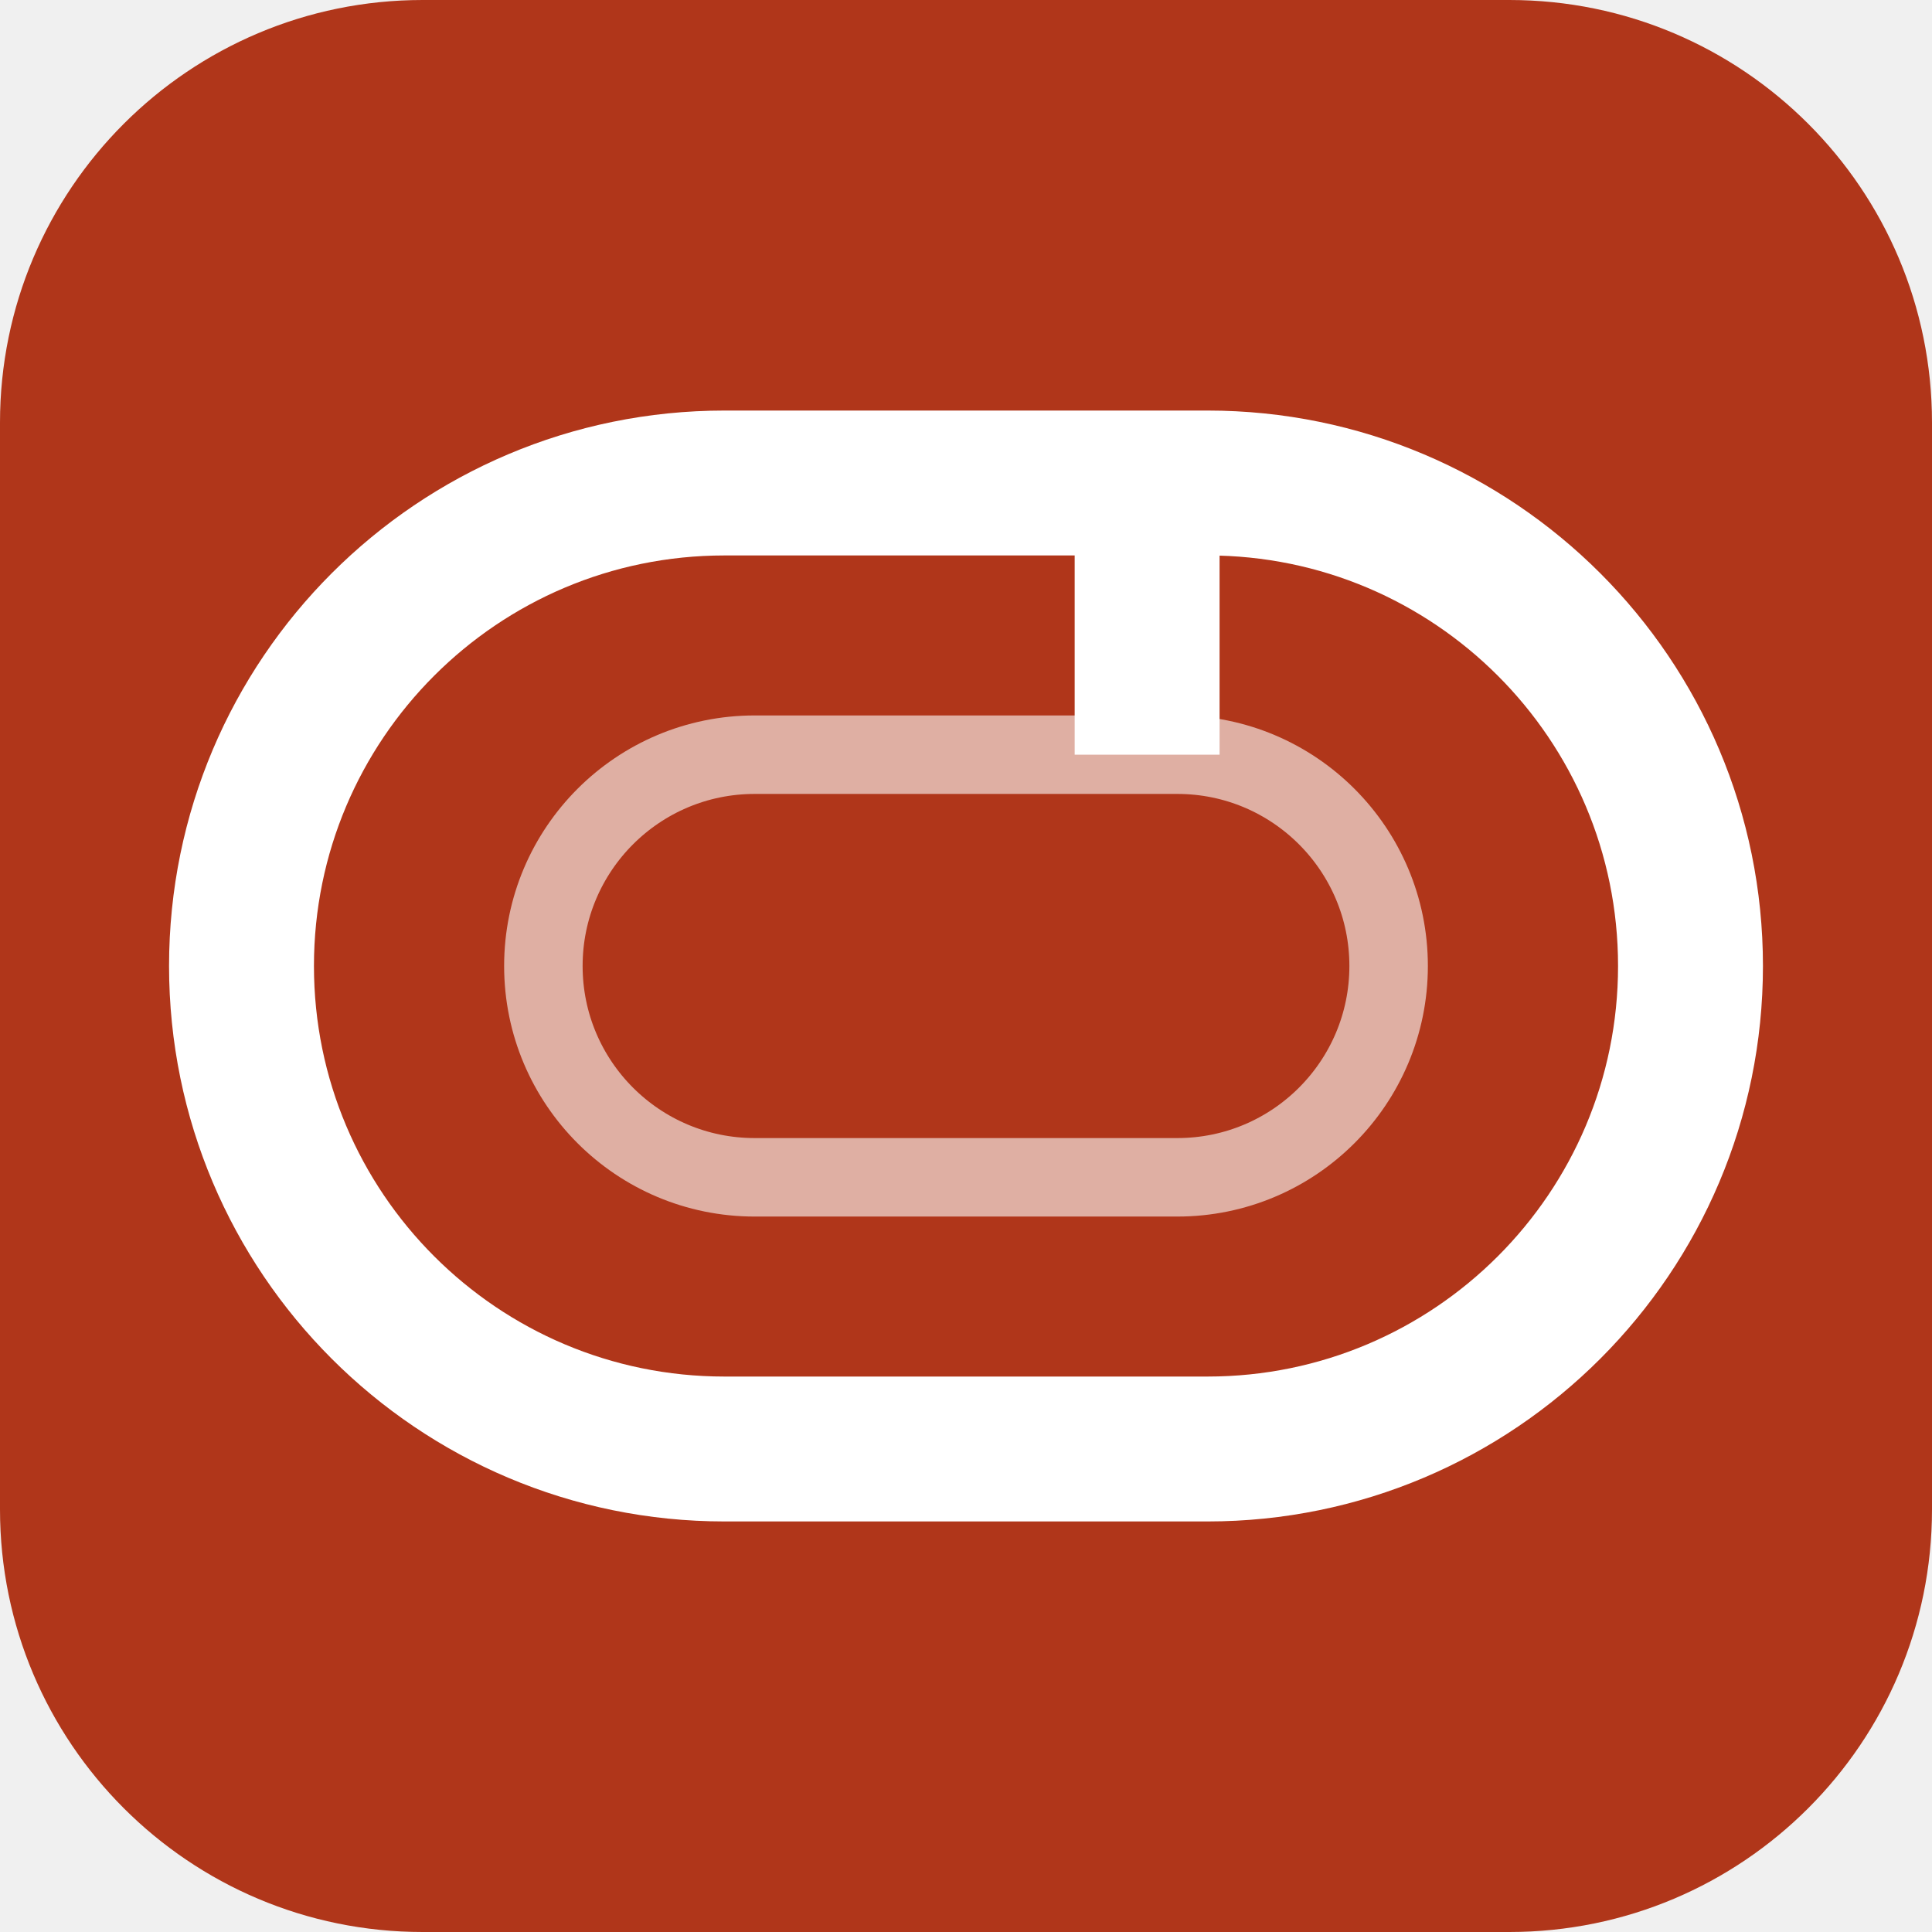
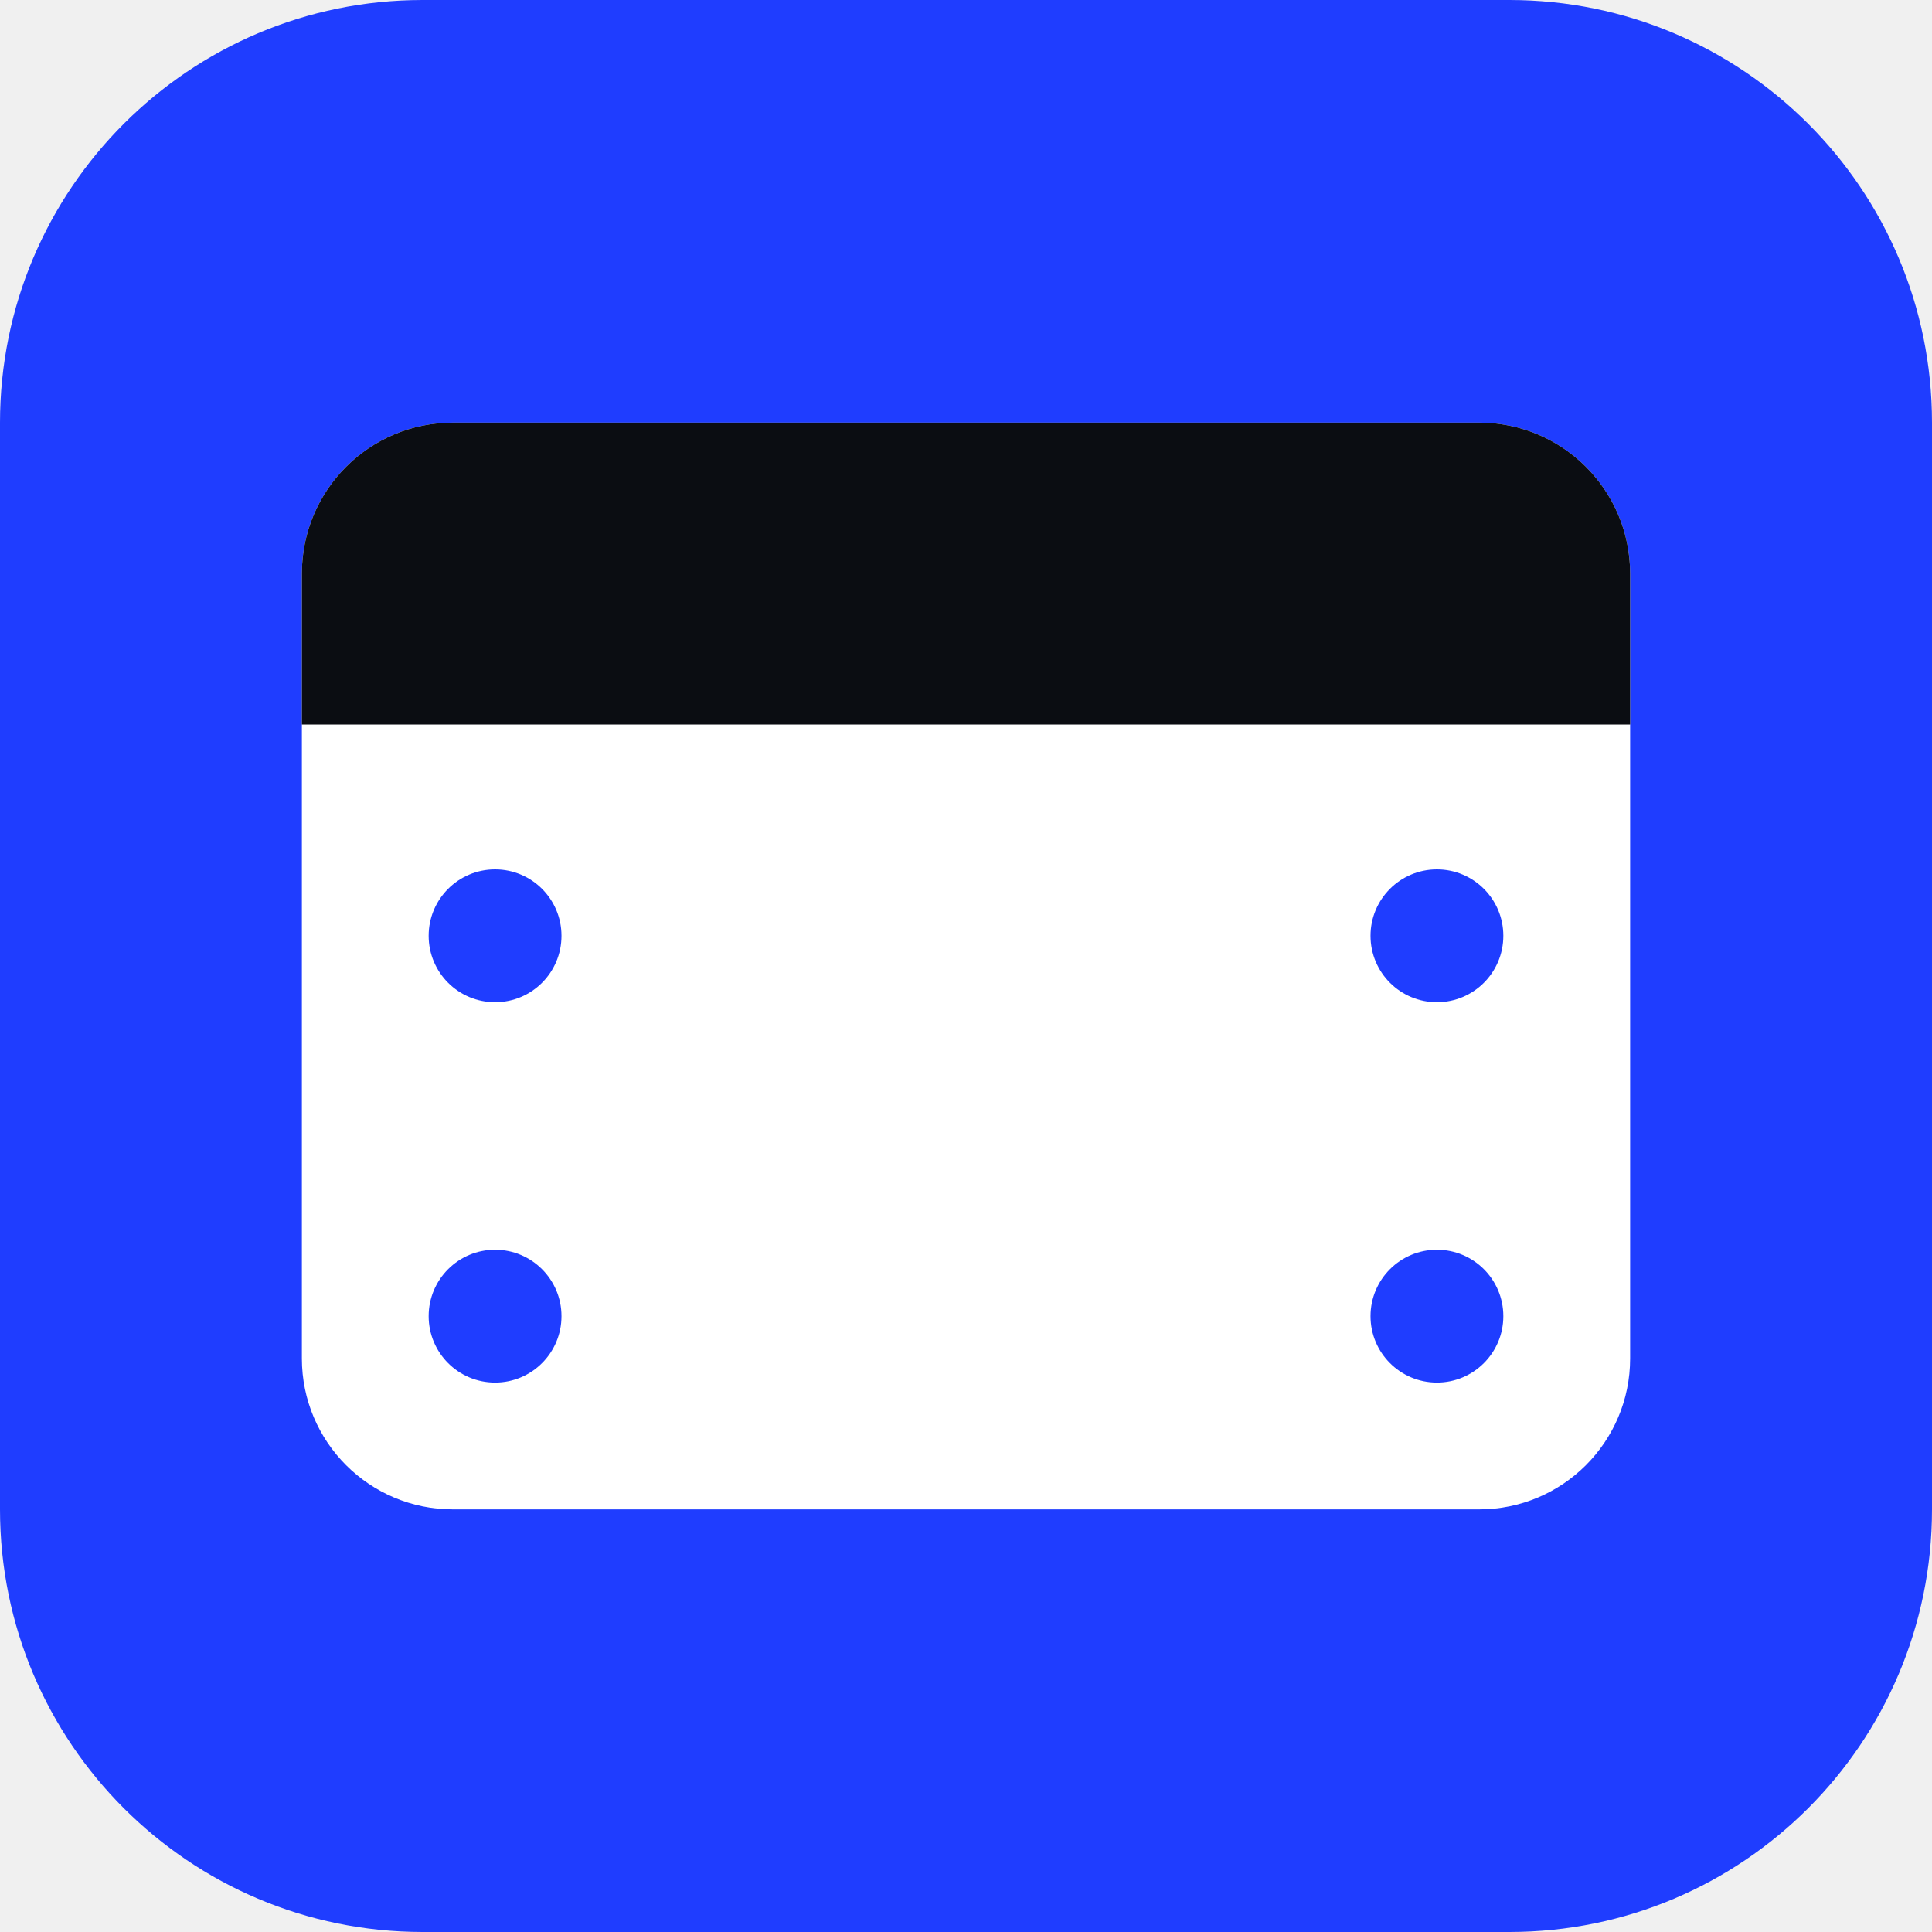
<svg xmlns="http://www.w3.org/2000/svg" viewBox="0 0 32 32">
-   <rect width="32" height="32" rx="7" fill="#b0361a" />
-   <rect x="4" y="8" width="24" height="16" rx="8" fill="none" stroke="#fff" stroke-width="2.4" />
-   <rect x="9" y="12.5" width="14" height="7" rx="3.5" fill="none" stroke="#fff" stroke-width="1.3" opacity="0.6" />
-   <path d="M19 8v4.5" stroke="#fff" stroke-width="2.4" />
+   <rect width="32" height="32" rx="7" fill="#1f3dff" />
+   <rect x="5" y="7" width="22" height="18" rx="2.5" fill="#fff" />
+   <path d="M5 9.5a2.5 2.5 0 0 1 2.5-2.5h17A2.5 2.5 0 0 1 27 9.5V12H5z" fill="#0b0d12" />
+   <circle cx="8.2" cy="15.5" r="1.1" fill="#1f3dff" />
+   <circle cx="23.8" cy="15.5" r="1.1" fill="#1f3dff" />
+   <circle cx="8.2" cy="21.8" r="1.1" fill="#1f3dff" />
+   <circle cx="23.8" cy="21.8" r="1.1" fill="#1f3dff" />
</svg>
